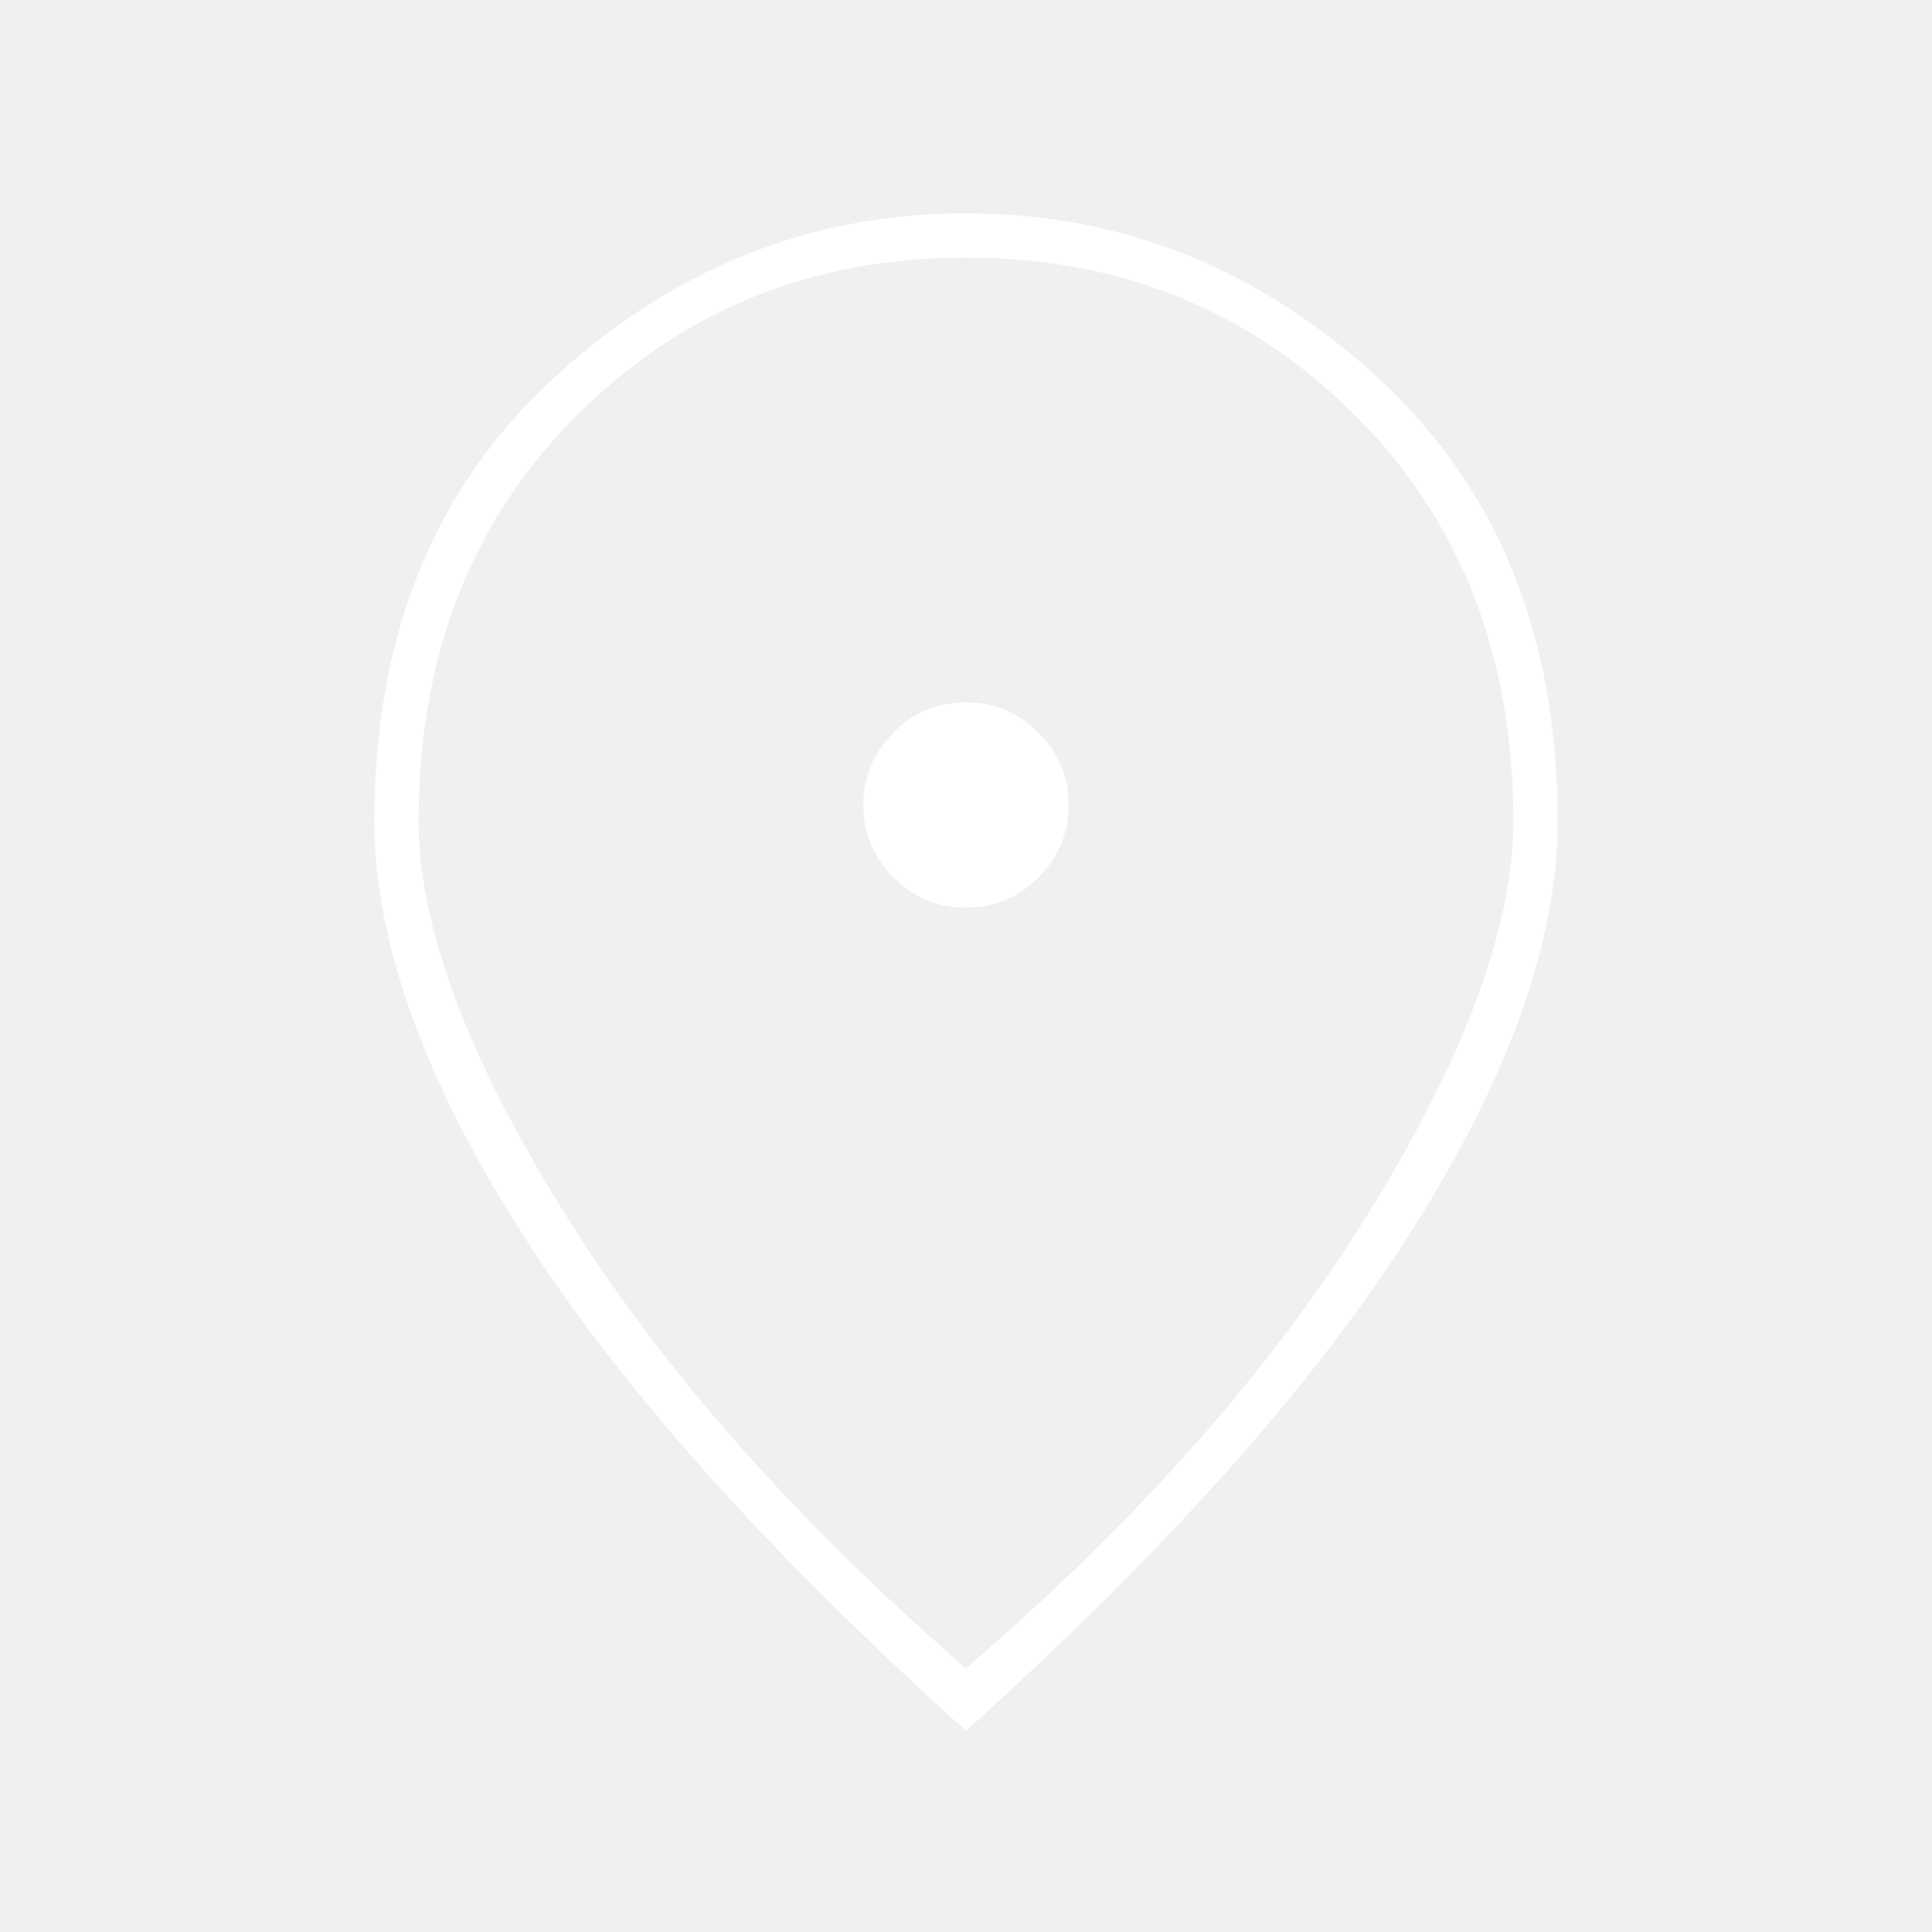
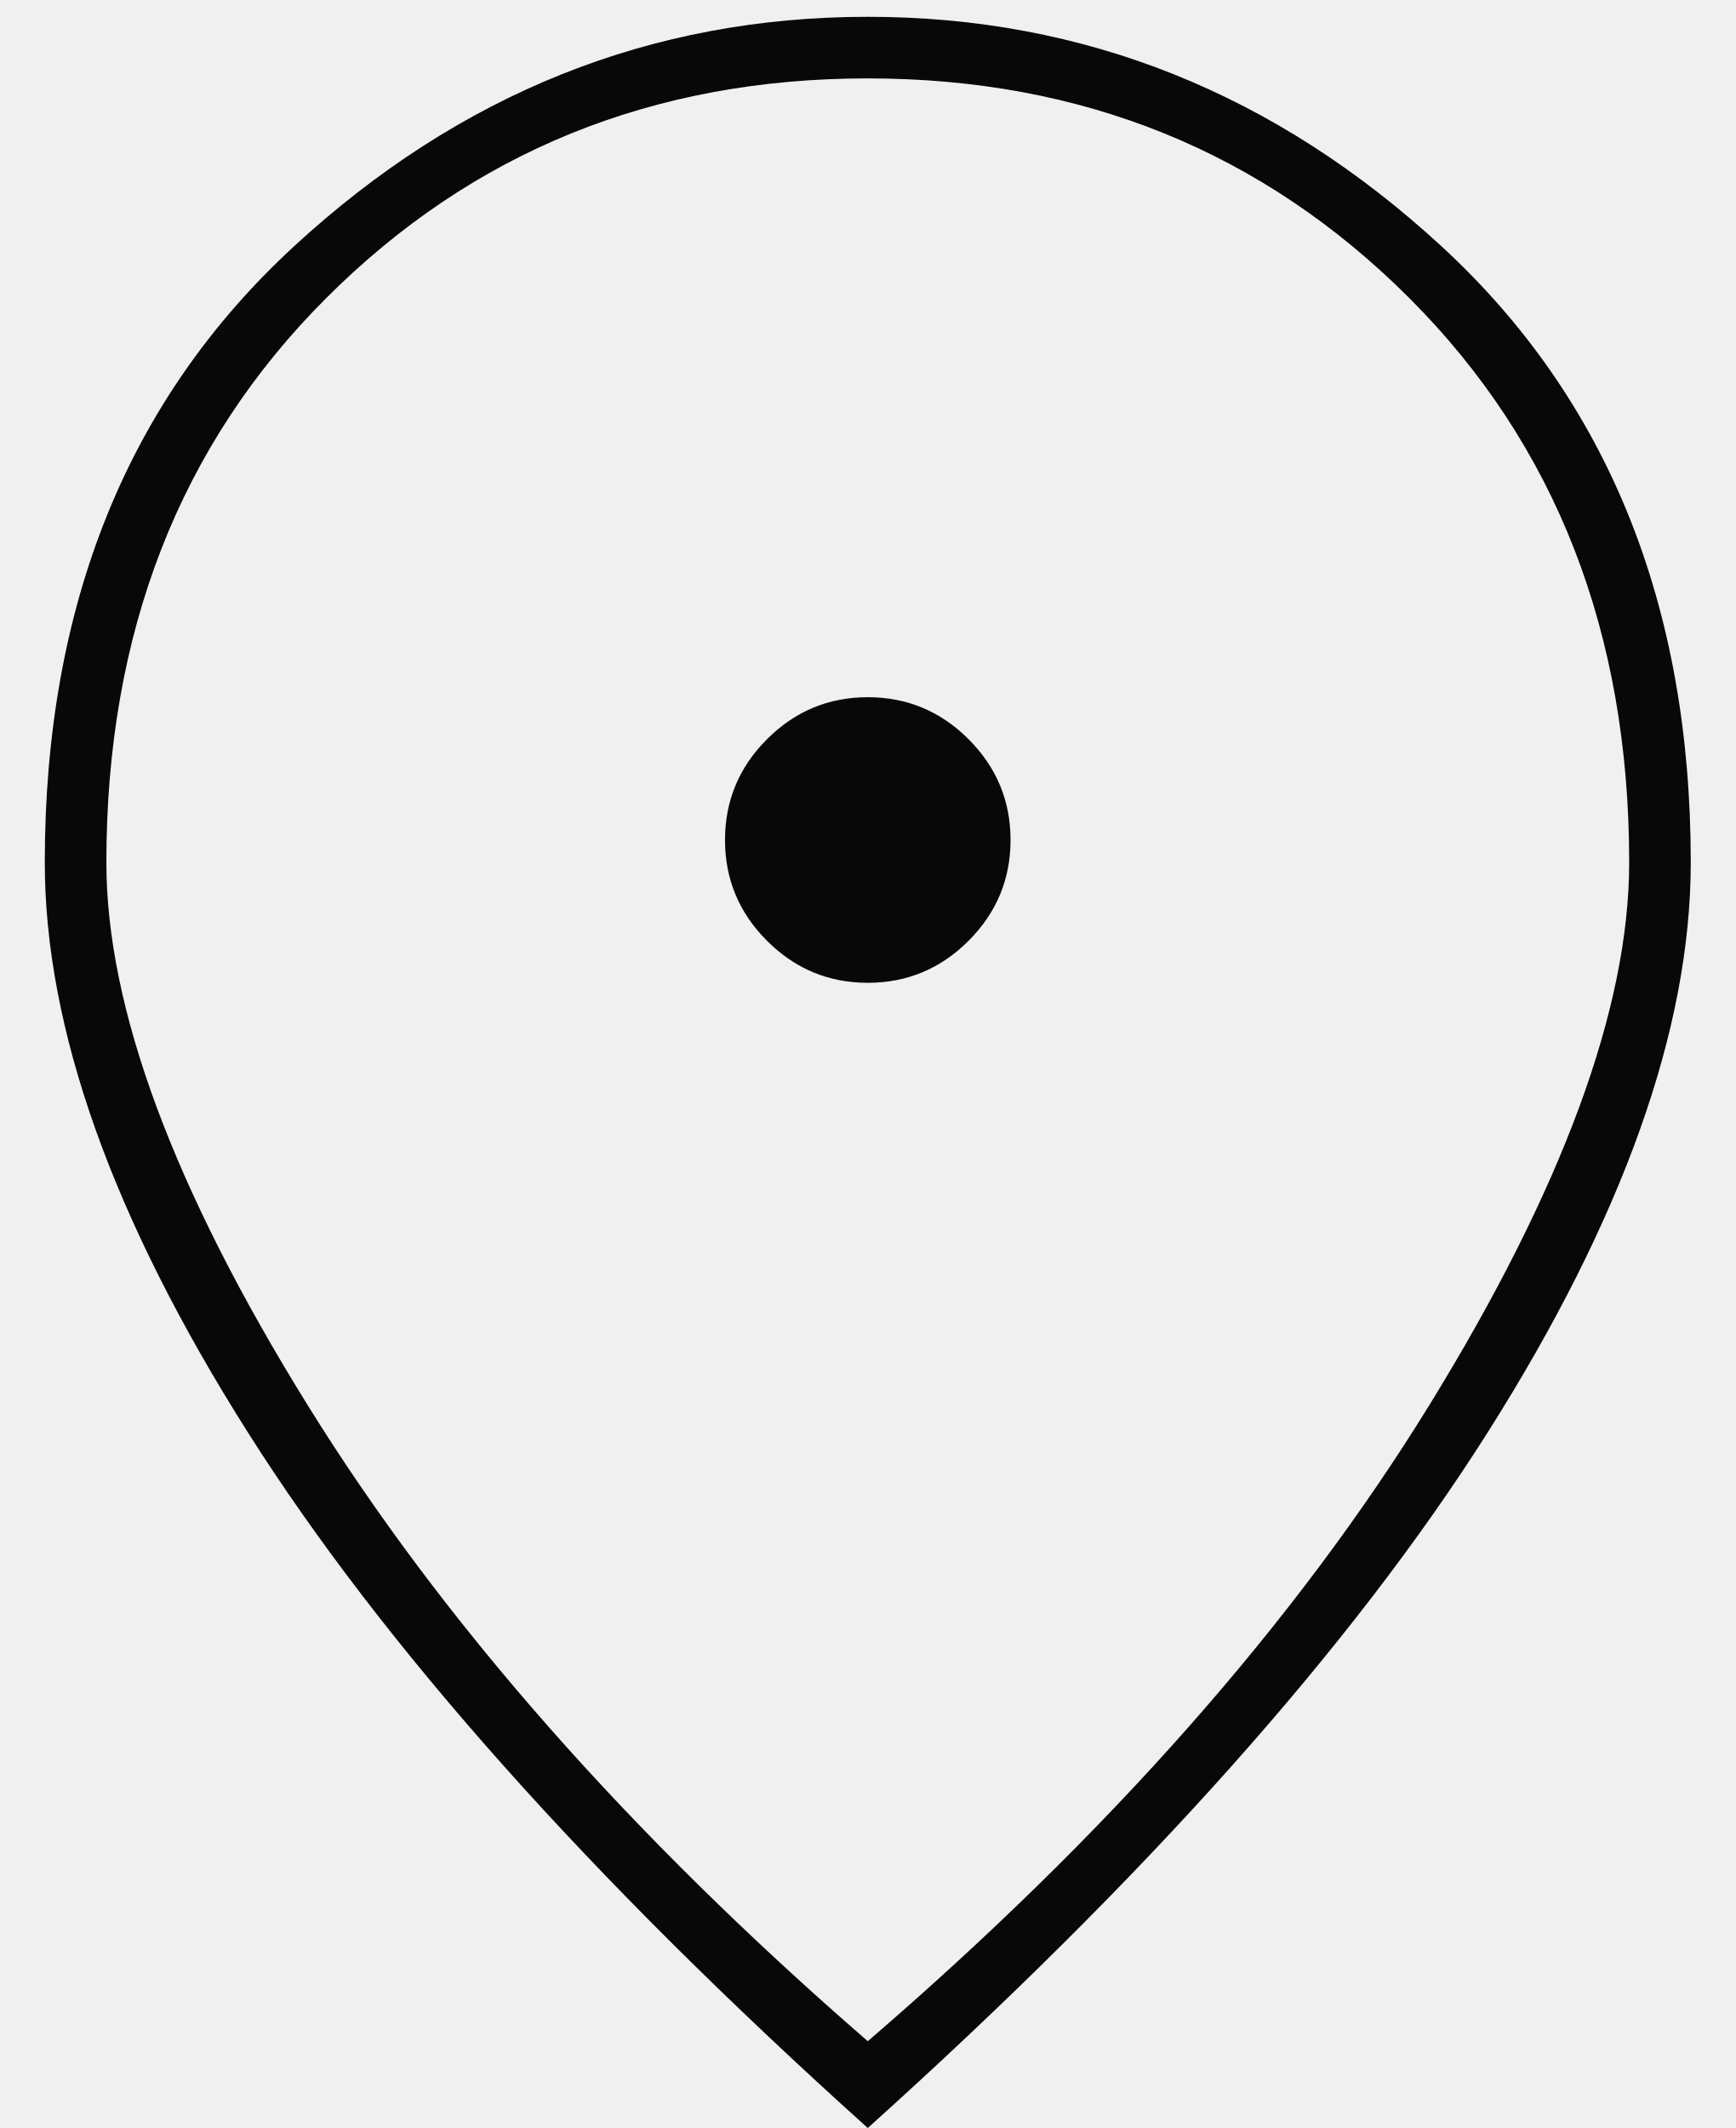
- <svg xmlns="http://www.w3.org/2000/svg" width="48" height="48" viewBox="0 0 48 48" fill="none">
-   <path d="M24 22.55C24.7 22.55 25.3 22.3 25.8 21.8C26.3 21.3 26.55 20.7 26.55 20C26.55 19.3 26.3 18.7 25.8 18.2C25.3 17.7 24.7 17.45 24 17.45C23.3 17.45 22.7 17.7 22.2 18.2C21.7 18.7 21.45 19.3 21.45 20C21.45 20.7 21.7 21.3 22.2 21.8C22.7 22.3 23.3 22.55 24 22.55ZM24 41.45C28.3 37.75 31.642 33.967 34.025 30.1C36.408 26.233 37.6 23 37.6 20.4C37.6 16.3 36.291 12.942 33.675 10.325C31.058 7.708 27.833 6.4 24 6.4C20.166 6.4 16.942 7.708 14.325 10.325C11.708 12.942 10.4 16.3 10.4 20.4C10.4 23 11.6 26.233 14 30.1C16.4 33.967 19.733 37.75 24 41.45ZM24 43C19.033 38.533 15.341 34.392 12.925 30.575C10.508 26.758 9.3 23.367 9.3 20.4C9.3 15.8 10.783 12.133 13.75 9.4C16.716 6.667 20.133 5.3 24 5.3C27.866 5.3 31.283 6.667 34.25 9.4C37.217 12.133 38.7 15.8 38.7 20.4C38.7 23.367 37.492 26.758 35.075 30.575C32.658 34.392 28.966 38.533 24 43Z" fill="white" />
+ <svg xmlns="http://www.w3.org/2000/svg" width="31" height="38" viewBox="0 0 31 38" fill="none">
+   <path d="M15.5 17.55C16.2 17.55 16.8 17.3 17.3 16.8C17.8 16.3 18.05 15.7 18.05 15C18.05 14.3 17.8 13.7 17.3 13.2C16.8 12.7 16.2 12.45 15.5 12.45C14.8 12.45 14.2 12.7 13.7 13.2C13.2 13.7 12.95 14.3 12.95 15C12.95 15.7 13.2 16.3 13.7 16.8C14.2 17.3 14.8 17.55 15.5 17.55ZM15.5 36.45C19.8 32.75 23.142 28.966 25.525 25.1C27.908 21.233 29.1 18 29.1 15.4C29.1 11.3 27.791 7.941 25.175 5.325C22.558 2.708 19.333 1.4 15.5 1.4C11.666 1.4 8.441 2.708 5.825 5.325C3.208 7.941 1.9 11.3 1.9 15.4C1.9 18 3.1 21.233 5.5 25.1C7.9 28.966 11.233 32.75 15.5 36.45ZM15.5 38C10.533 33.533 6.841 29.392 4.425 25.575C2.008 21.758 0.8 18.366 0.8 15.4C0.8 10.8 2.283 7.133 5.25 4.4C8.216 1.666 11.633 0.3 15.5 0.3C19.366 0.3 22.783 1.666 25.75 4.4C28.716 7.133 30.2 10.8 30.2 15.4C30.2 18.366 28.991 21.758 26.575 25.575C24.158 29.392 20.466 33.533 15.5 38Z" fill="#080808" />
</svg>
